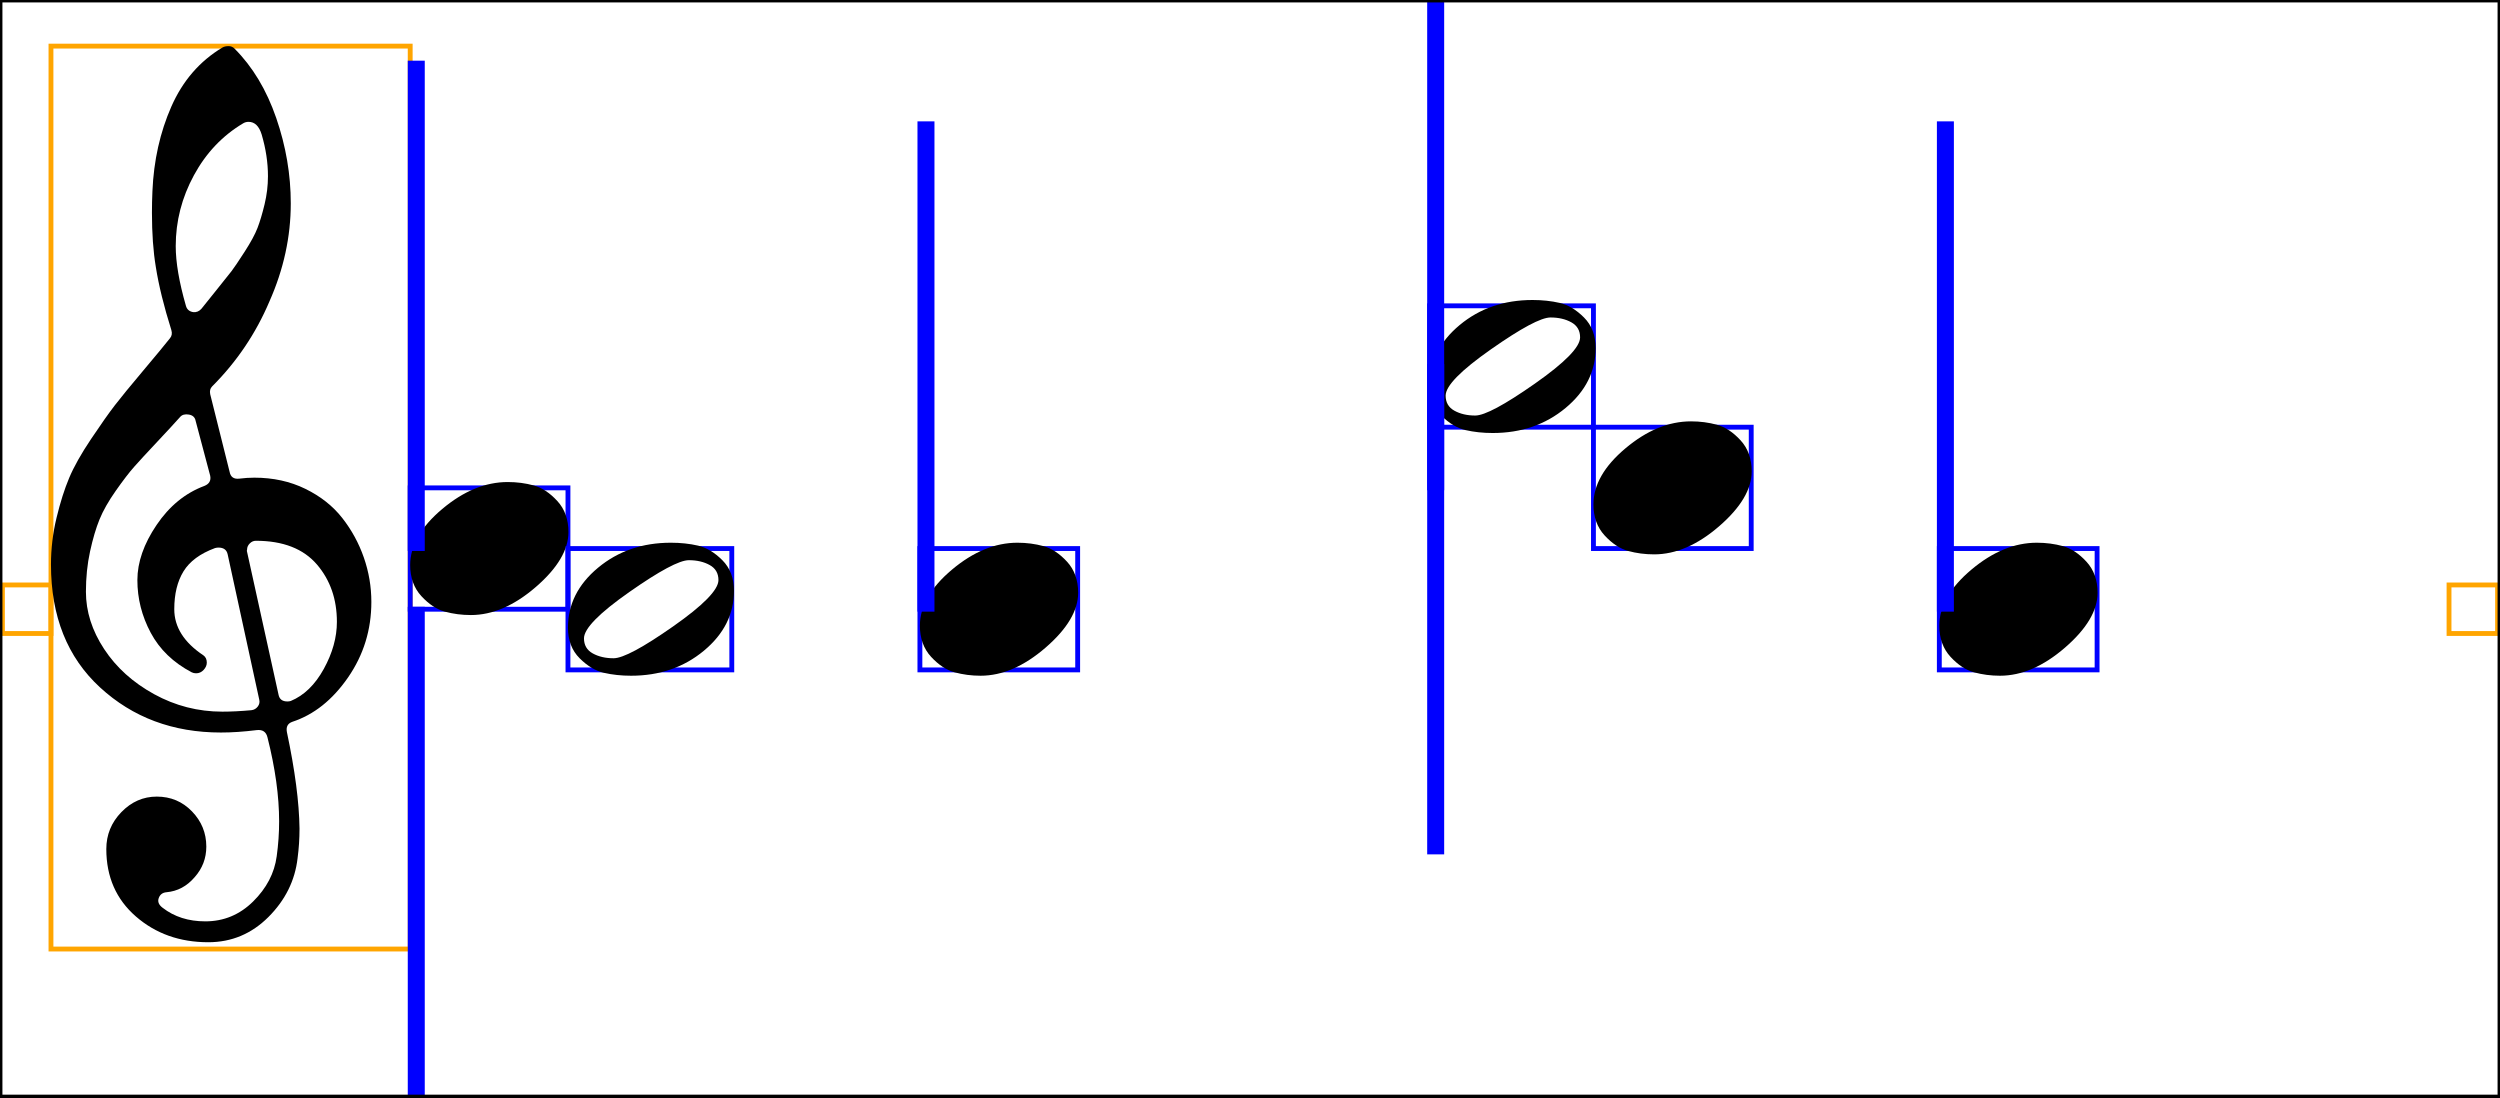
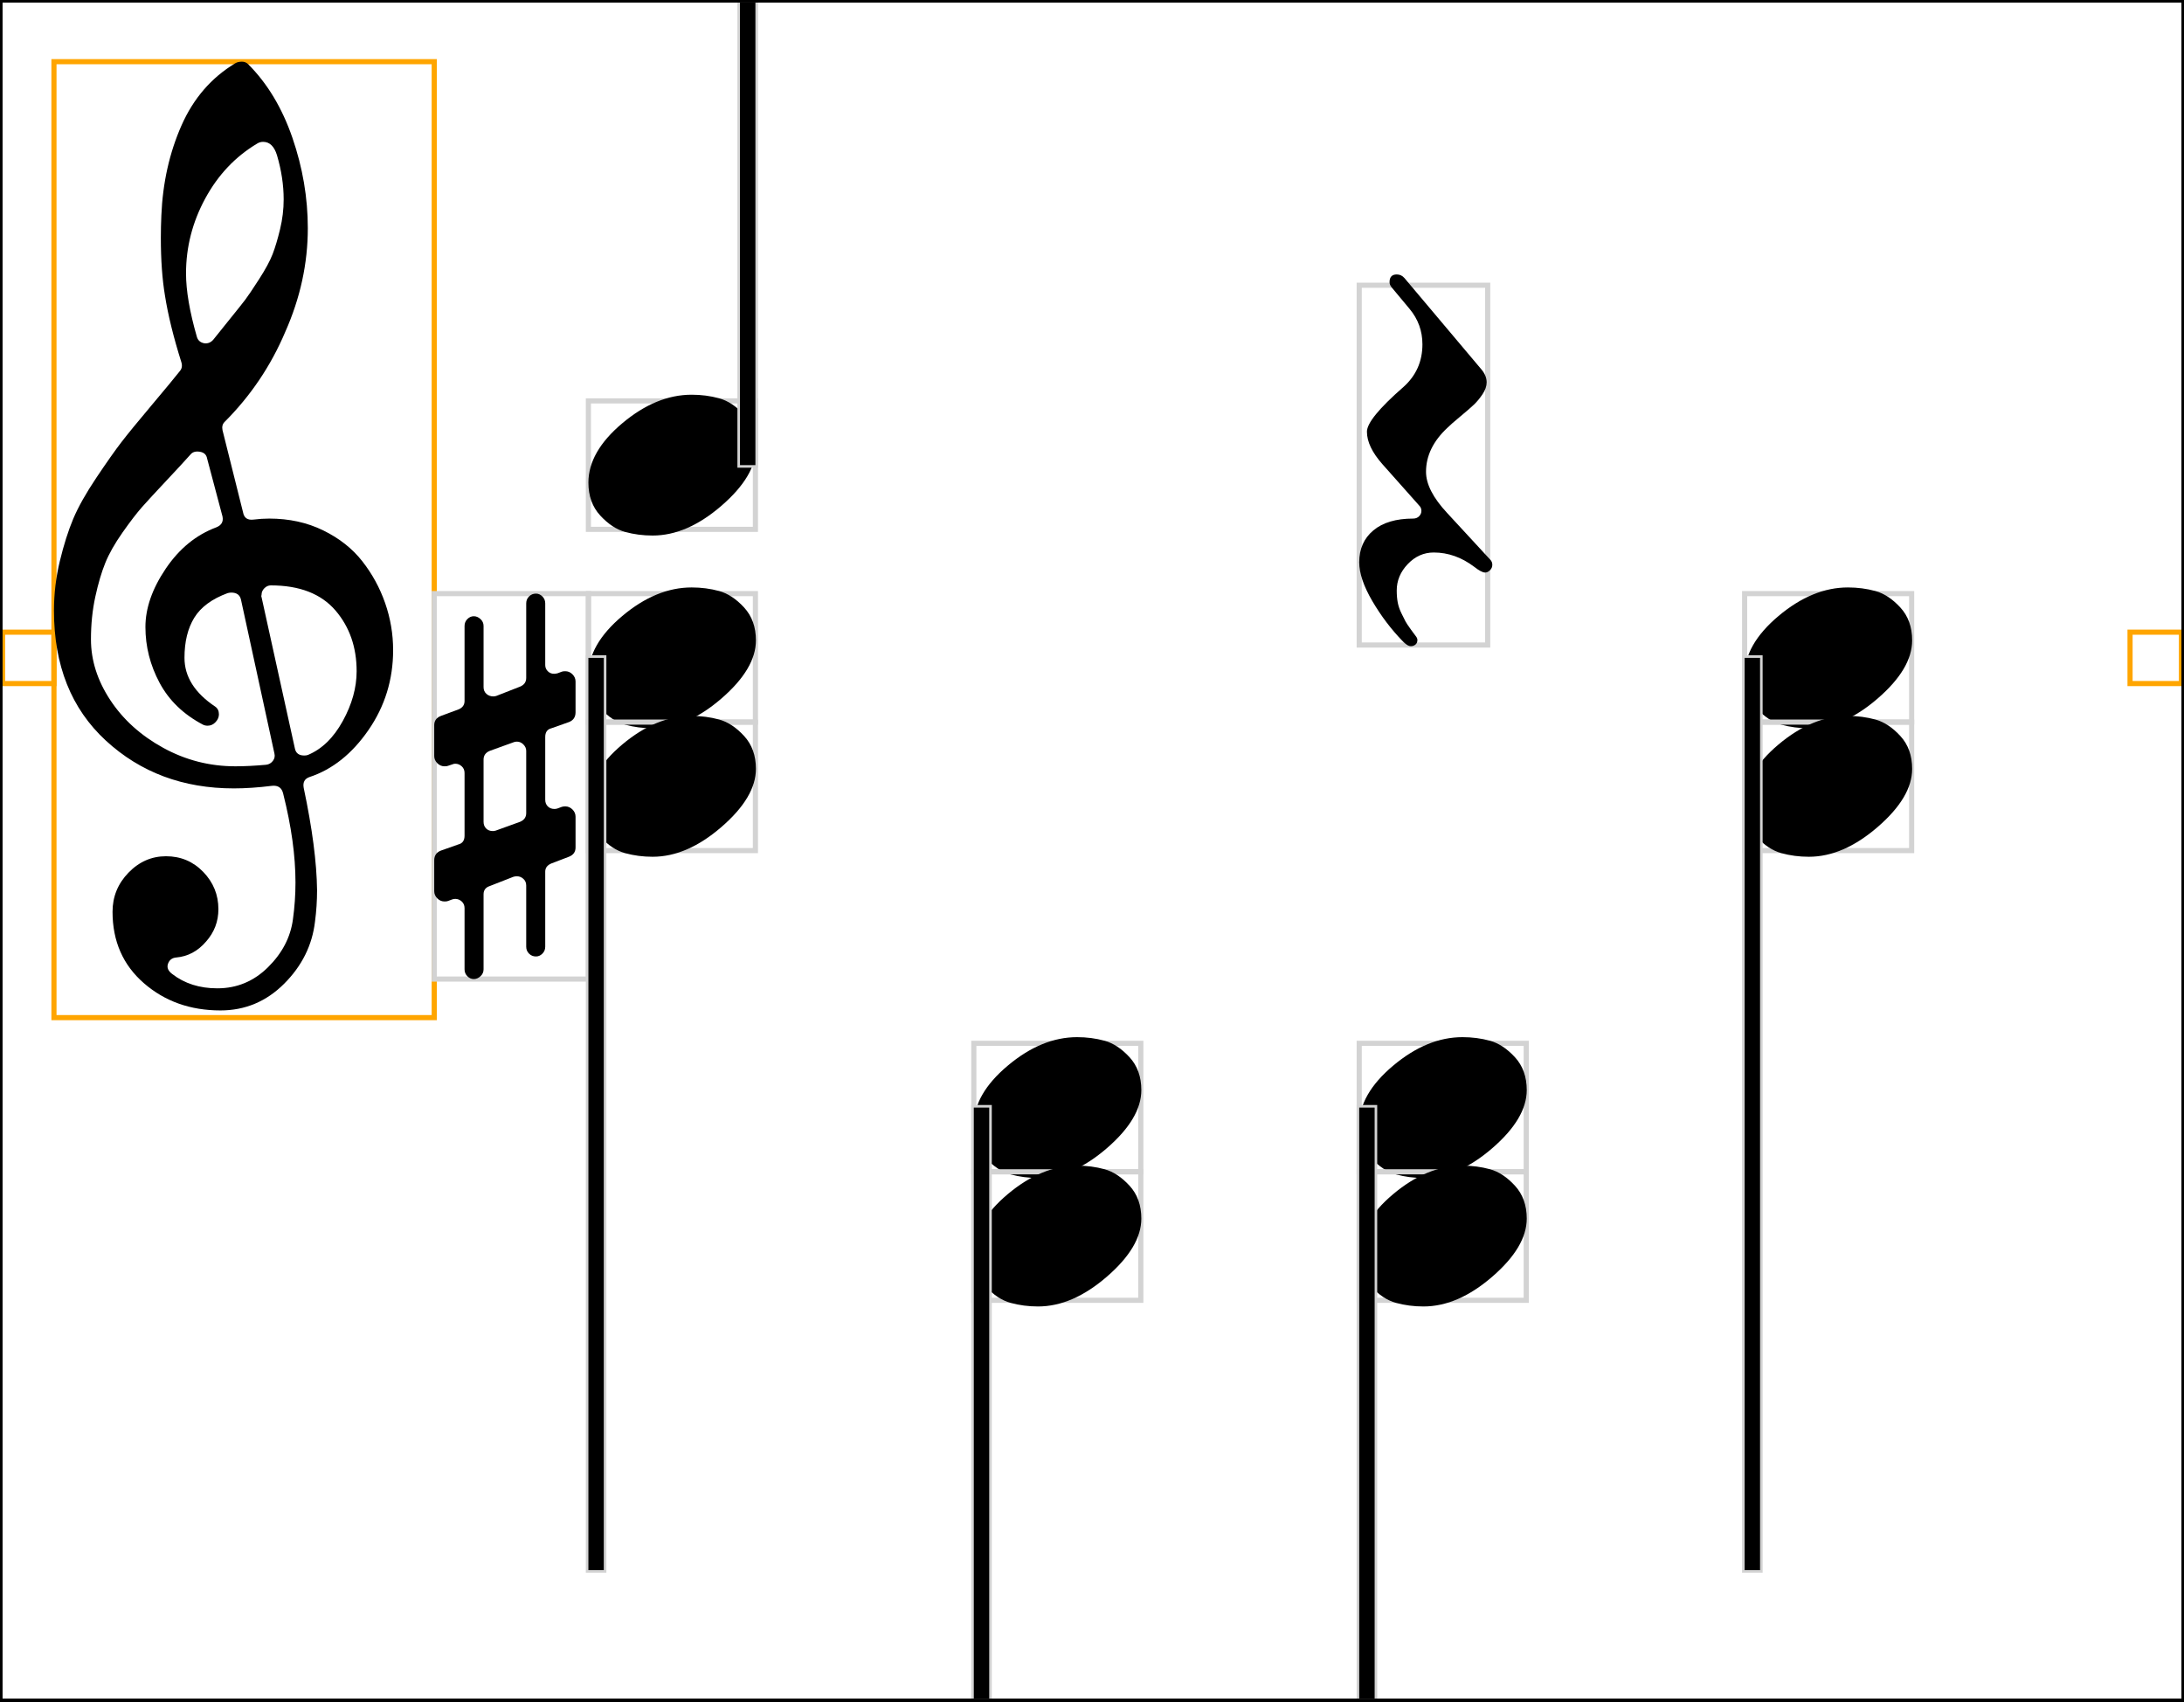
- <svg xmlns="http://www.w3.org/2000/svg" viewBox="0 0 515 226">
-   <rect x="0.5" y="120.5" width="10" height="10" stroke="orange" stroke-width="1" fill="none" />
-   <rect x="10.5" y="9.5" width="74" height="186" stroke="orange" stroke-width="1" fill="none" />
-   <path d="M 35.3 68 Q 33 60.7 32.1 55 Q 31.3 50.2 31.3 43.8 Q 31.3 41.6 31.4 39.4 Q 31.8 29.9 35.3 21.95 Q 38.8 14 45.8 9.8 Q 46.3 9.5 47.1 9.5 Q 47.8 9.5 48.3 10 Q 53.9 15.6 56.9 24.3 Q 59.9 33 59.9 41.9 Q 59.9 52.2 55.5 62.1 Q 51.3 72 43.7 79.6 Q 43.1 80.2 43.3 81.2 L 47.3 97.2 Q 47.6 98.8 49.3 98.6 Q 50.9 98.4 52.4 98.4 Q 58.2 98.4 62.9 100.7 Q 67.6 103 70.5 106.7 Q 73.4 110.4 74.95 114.85 Q 76.5 119.3 76.5 124 Q 76.5 132.6 71.7 139.55 Q 66.9 146.5 60.2 148.7 Q 58.8 149.2 59.1 150.8 Q 61.6 162.6 61.7 170.7 Q 61.7 173.8 61.3 176.8 Q 60.5 183.7 55.3 188.9 Q 50.1 194.1 42.9 194.1 Q 34.1 194.1 28 188.8 Q 21.9 183.5 21.9 174.9 Q 21.9 170.5 25 167.3 Q 28.1 164.1 32.3 164.1 Q 36.6 164.1 39.55 167.15 Q 42.5 170.2 42.5 174.4 Q 42.5 178 40.1 180.7 Q 37.7 183.5 34.3 183.8 Q 33.1 183.9 32.7 185 Q 32.3 186.1 33.5 187 Q 37.1 189.8 42.3 189.8 Q 48 189.8 52.15 185.7 Q 56.3 181.6 57 176.4 Q 57.5 172.8 57.5 169.2 Q 57.5 161.4 55.1 151.9 Q 54.7 150.2 52.9 150.4 Q 48.9 150.9 45.5 150.9 Q 30.7 150.9 20.6 141.6 Q 10.5 132.3 10.5 116.3 Q 10.5 111.4 11.65 106.65 Q 12.8 101.9 14.25 98.45 Q 15.7 95 18.75 90.45 Q 21.8 85.9 23.65 83.5 Q 25.5 81.1 29.5 76.35 Q 33.5 71.6 35 69.7 Q 35.6 69 35.3 68 Z M 50.9 113.7 L 57.4 143.2 Q 57.7 144.5 59.2 144.5 Q 59.6 144.5 59.9 144.4 Q 64 142.7 66.7 137.8 Q 69.4 132.9 69.4 128.1 Q 69.4 121.1 65.3 116.3 Q 61.1 111.4 52.7 111.4 Q 52 111.4 51.45 111.95 Q 50.9 112.5 50.9 113.2 Q 50.8 113.5 50.9 113.7 Z M 37.1 85.9 Q 35.5 87.7 32.35 91.05 Q 29.2 94.4 27.65 96.15 Q 26.1 97.9 23.85 101.1 Q 21.6 104.3 20.5 107 Q 19.4 109.7 18.55 113.6 Q 17.7 117.5 17.7 121.9 Q 17.7 128 21.45 133.7 Q 25.2 139.4 31.75 143 Q 38.3 146.6 45.8 146.6 Q 48.5 146.6 51.8 146.3 Q 52.6 146.2 53.1 145.55 Q 53.6 144.9 53.4 144.1 L 46.9 114.2 Q 46.6 112.8 45 112.8 Q 44.7 112.8 44.3 112.9 Q 39.7 114.6 37.8 117.7 Q 35.9 120.8 35.9 125.5 Q 35.9 131 41.9 135 Q 42.6 135.5 42.6 136.5 Q 42.6 137.3 41.95 138 Q 41.3 138.7 40.4 138.7 Q 39.9 138.7 39.5 138.5 Q 33.8 135.5 31.05 130.35 Q 28.3 125.2 28.3 119.5 Q 28.3 114 32.25 108.15 Q 36.2 102.3 42.1 100.1 Q 43.6 99.5 43.3 98 L 40.3 86.7 Q 40.1 85.6 38.9 85.4 Q 37.7 85.2 37.1 85.9 Z M 53.9 27.7 Q 53.1 25.1 51.2 25.1 Q 50.6 25.1 50.1 25.4 Q 43.7 29.2 39.95 36.1 Q 36.2 43 36.2 50.7 Q 36.2 55.7 38.3 63 Q 38.6 64.1 39.8 64.3 Q 40.8 64.4 41.5 63.6 Q 41.8 63.2 44.35 60.05 Q 46.9 56.9 47.7 55.85 Q 48.5 54.8 50.4 51.85 Q 52.3 48.9 53.05 46.95 Q 53.8 45 54.5 42.1 Q 55.2 39.2 55.2 36.3 Q 55.2 32.1 53.9 27.7 Z " fill="black" />
-   <rect x="84.5" y="100.5" width="32.5" height="25" stroke="blue" stroke-width="1" fill="none" />
-   <path d="M 84.5 116.4 Q 84.5 110.4 91.1 104.85 Q 97.7 99.3 104.6 99.3 Q 107.4 99.3 109.95 100 Q 112.5 100.7 114.8 103.2 Q 117.1 105.7 117.1 109.6 Q 117.1 115.1 110.4 120.9 Q 103.7 126.7 97 126.7 Q 94.2 126.7 91.65 126 Q 89.1 125.3 86.8 122.8 Q 84.5 120.3 84.5 116.4 Z " fill="black" />
-   <rect x="117" y="113" width="33.75" height="25" stroke="blue" stroke-width="1" fill="none" />
-   <path d="M 141.9 115.4 Q 139 115.4 129.65 121.95 Q 120.3 128.5 120.3 131.5 Q 120.3 133.6 122.1 134.6 Q 123.9 135.6 126.4 135.6 Q 129.3 135.6 138.65 129.05 Q 148 122.5 148 119.5 Q 148 117.4 146.2 116.4 Q 144.4 115.4 141.9 115.4 Z M 117 129.3 Q 117 122.1 123.2 116.95 Q 129.4 111.8 138.2 111.8 Q 141.2 111.8 143.8 112.4 Q 146.4 113 148.8 115.4 Q 151.2 117.8 151.2 121.7 Q 151.2 128.9 145 134.05 Q 138.8 139.2 130 139.2 Q 127 139.2 124.4 138.6 Q 121.8 138 119.4 135.6 Q 117 133.2 117 129.3 Z " fill="black" />
-   <rect x="84.5" y="13" width="2.5" height="100" stroke="blue" stroke-width="1" fill="none" />
-   <rect x="84.5" y="13" width="2.5" height="100" fill="blue" />
-   <rect x="84.5" y="125.5" width="2.5" height="100" stroke="blue" stroke-width="1" fill="none" />
-   <rect x="84.5" y="125.5" width="2.5" height="100" fill="blue" />
-   <rect x="189.5" y="113" width="32.5" height="25" stroke="blue" stroke-width="1" fill="none" />
-   <path d="M 189.5 128.9 Q 189.5 122.9 196.1 117.35 Q 202.7 111.8 209.6 111.8 Q 212.4 111.8 214.95 112.5 Q 217.5 113.2 219.8 115.7 Q 222.1 118.2 222.1 122.1 Q 222.1 127.6 215.4 133.4 Q 208.7 139.2 202 139.2 Q 199.2 139.2 196.65 138.5 Q 194.1 137.8 191.8 135.3 Q 189.5 132.8 189.5 128.9 Z " fill="black" />
-   <rect x="189.5" y="25.5" width="2.5" height="100" stroke="blue" stroke-width="1" fill="none" />
-   <rect x="189.5" y="25.5" width="2.5" height="100" fill="blue" />
-   <rect x="328.25" y="88" width="32.5" height="25" stroke="blue" stroke-width="1" fill="none" />
-   <path d="M 328.25 103.9 Q 328.25 97.9 334.85 92.35 Q 341.45 86.8 348.35 86.8 Q 351.15 86.8 353.7 87.5 Q 356.25 88.2 358.55 90.7 Q 360.85 93.2 360.85 97.1 Q 360.85 102.6 354.15 108.4 Q 347.45 114.2 340.75 114.2 Q 337.95 114.2 335.4 113.5 Q 332.85 112.8 330.55 110.3 Q 328.25 107.8 328.25 103.9 Z " fill="black" />
-   <rect x="294.5" y="63" width="33.75" height="25" stroke="blue" stroke-width="1" fill="none" />
-   <path d="M 319.4 65.4 Q 316.5 65.4 307.15 71.95 Q 297.8 78.5 297.8 81.5 Q 297.8 83.6 299.6 84.6 Q 301.4 85.6 303.9 85.6 Q 306.8 85.6 316.15 79.05 Q 325.5 72.5 325.5 69.5 Q 325.5 67.4 323.7 66.4 Q 321.9 65.4 319.4 65.4 Z M 294.5 79.3 Q 294.5 72.1 300.7 66.95 Q 306.9 61.8 315.7 61.8 Q 318.7 61.8 321.3 62.4 Q 323.9 63 326.3 65.4 Q 328.7 67.8 328.7 71.7 Q 328.7 78.9 322.5 84.05 Q 316.3 89.2 307.5 89.2 Q 304.5 89.2 301.9 88.6 Q 299.3 88 296.9 85.6 Q 294.5 83.2 294.5 79.3 Z " fill="black" />
-   <rect x="294.5" y="0.5" width="2.5" height="100" stroke="blue" stroke-width="1" fill="none" />
-   <rect x="294.5" y="0.5" width="2.5" height="100" fill="blue" />
-   <rect x="294.5" y="75.5" width="2.5" height="100" stroke="blue" stroke-width="1" fill="none" />
-   <rect x="294.5" y="75.5" width="2.5" height="100" fill="blue" />
-   <rect x="399.5" y="113" width="32.5" height="25" stroke="blue" stroke-width="1" fill="none" />
-   <path d="M 399.5 128.9 Q 399.5 122.9 406.1 117.35 Q 412.7 111.8 419.6 111.8 Q 422.4 111.8 424.95 112.5 Q 427.5 113.2 429.8 115.7 Q 432.1 118.2 432.1 122.1 Q 432.1 127.6 425.4 133.4 Q 418.7 139.2 412 139.2 Q 409.2 139.2 406.65 138.5 Q 404.1 137.8 401.8 135.3 Q 399.5 132.8 399.5 128.9 Z " fill="black" />
-   <rect x="399.5" y="25.5" width="2.5" height="100" stroke="blue" stroke-width="1" fill="none" />
-   <rect x="399.5" y="25.5" width="2.5" height="100" fill="blue" />
-   <rect x="504.5" y="120.5" width="10" height="10" stroke="orange" stroke-width="1" fill="none" />
-   <rect x="0" y="0" width="515" height="226" stroke="black" stroke-width="1" fill="none" />
+ <svg xmlns="http://www.w3.org/2000/svg" viewBox="0 0 425 331">
+   <rect x="0.5" y="123" width="10" height="10" stroke="orange" stroke-width="1" fill="none" />
+   <rect x="10.5" y="12" width="74" height="186" stroke="orange" stroke-width="1" fill="none" />
+   <path d="M 35.3 70.5 Q 33 63.2 32.1 57.5 Q 31.3 52.7 31.3 46.3 Q 31.3 44.1 31.4 41.9 Q 31.8 32.4 35.3 24.45 Q 38.8 16.5 45.8 12.3 Q 46.3 12 47.1 12 Q 47.8 12 48.3 12.5 Q 53.9 18.1 56.9 26.8 Q 59.9 35.5 59.9 44.4 Q 59.9 54.7 55.5 64.6 Q 51.3 74.5 43.7 82.1 Q 43.1 82.7 43.3 83.7 L 47.3 99.7 Q 47.6 101.3 49.3 101.1 Q 50.9 100.9 52.4 100.9 Q 58.2 100.9 62.9 103.2 Q 67.6 105.5 70.5 109.2 Q 73.4 112.9 74.95 117.35 Q 76.5 121.8 76.5 126.5 Q 76.5 135.1 71.7 142.05 Q 66.9 149 60.2 151.2 Q 58.8 151.7 59.1 153.3 Q 61.6 165.1 61.7 173.2 Q 61.7 176.3 61.3 179.3 Q 60.5 186.2 55.3 191.4 Q 50.1 196.6 42.9 196.6 Q 34.1 196.6 28 191.3 Q 21.9 186 21.9 177.4 Q 21.9 173 25 169.8 Q 28.1 166.6 32.3 166.6 Q 36.6 166.6 39.55 169.65 Q 42.5 172.7 42.5 176.9 Q 42.5 180.5 40.1 183.2 Q 37.7 186 34.3 186.3 Q 33.1 186.4 32.7 187.5 Q 32.3 188.6 33.5 189.5 Q 37.1 192.3 42.3 192.3 Q 48 192.3 52.15 188.2 Q 56.3 184.1 57 178.9 Q 57.5 175.3 57.5 171.7 Q 57.5 163.9 55.1 154.4 Q 54.7 152.7 52.9 152.9 Q 48.9 153.4 45.5 153.4 Q 30.7 153.4 20.6 144.1 Q 10.5 134.8 10.5 118.8 Q 10.5 113.9 11.65 109.15 Q 12.8 104.4 14.25 100.95 Q 15.7 97.5 18.75 92.95 Q 21.8 88.4 23.65 86 Q 25.5 83.6 29.5 78.85 Q 33.5 74.1 35 72.2 Q 35.6 71.5 35.3 70.5 Z M 50.9 116.2 L 57.4 145.7 Q 57.7 147 59.2 147 Q 59.6 147 59.9 146.9 Q 64 145.2 66.7 140.3 Q 69.4 135.4 69.4 130.6 Q 69.4 123.6 65.3 118.8 Q 61.1 113.9 52.7 113.9 Q 52 113.9 51.45 114.45 Q 50.9 115 50.9 115.7 Q 50.8 116 50.9 116.2 Z M 37.1 88.4 Q 35.5 90.2 32.35 93.55 Q 29.2 96.9 27.65 98.65 Q 26.1 100.4 23.85 103.6 Q 21.6 106.8 20.5 109.5 Q 19.4 112.2 18.55 116.1 Q 17.7 120 17.7 124.4 Q 17.7 130.5 21.45 136.2 Q 25.2 141.9 31.75 145.5 Q 38.3 149.1 45.8 149.1 Q 48.5 149.1 51.8 148.8 Q 52.6 148.7 53.1 148.05 Q 53.6 147.4 53.4 146.6 L 46.9 116.7 Q 46.6 115.3 45 115.3 Q 44.7 115.3 44.3 115.4 Q 39.7 117.1 37.8 120.2 Q 35.9 123.3 35.9 128 Q 35.9 133.5 41.9 137.5 Q 42.6 138 42.6 139 Q 42.6 139.8 41.95 140.5 Q 41.3 141.2 40.4 141.2 Q 39.9 141.2 39.5 141 Q 33.8 138 31.05 132.85 Q 28.3 127.7 28.3 122 Q 28.3 116.5 32.25 110.65 Q 36.2 104.8 42.1 102.6 Q 43.6 102 43.3 100.5 L 40.3 89.2 Q 40.1 88.1 38.9 87.9 Q 37.7 87.7 37.1 88.4 Z M 53.9 30.2 Q 53.1 27.6 51.2 27.6 Q 50.6 27.6 50.1 27.9 Q 43.7 31.7 39.95 38.6 Q 36.2 45.5 36.2 53.2 Q 36.2 58.2 38.3 65.5 Q 38.6 66.6 39.8 66.8 Q 40.8 66.9 41.5 66.1 Q 41.8 65.7 44.35 62.55 Q 46.9 59.4 47.7 58.35 Q 48.5 57.3 50.4 54.35 Q 52.3 51.4 53.05 49.45 Q 53.8 47.5 54.5 44.6 Q 55.2 41.7 55.2 38.8 Q 55.2 34.6 53.9 30.2 Z " fill="black" />
+   <rect x="114.5" y="78" width="32.5" height="25" stroke="lightgray" stroke-width="1" fill="none" />
+   <path d="M 114.5 93.9 Q 114.5 87.9 121.1 82.35 Q 127.7 76.8 134.6 76.8 Q 137.4 76.8 139.95 77.5 Q 142.5 78.2 144.8 80.7 Q 147.1 83.2 147.1 87.1 Q 147.1 92.6 140.4 98.4 Q 133.7 104.2 127 104.2 Q 124.2 104.2 121.65 103.5 Q 119.1 102.8 116.8 100.3 Q 114.5 97.8 114.5 93.9 Z " fill="black" />
+   <rect x="114.5" y="115.5" width="32.5" height="25" stroke="lightgray" stroke-width="1" fill="none" />
+   <path d="M 114.5 131.4 Q 114.5 125.4 121.1 119.85 Q 127.7 114.3 134.6 114.3 Q 137.4 114.3 139.95 115 Q 142.5 115.7 144.8 118.2 Q 147.1 120.7 147.1 124.6 Q 147.1 130.1 140.4 135.9 Q 133.7 141.7 127 141.7 Q 124.2 141.7 121.65 141 Q 119.1 140.3 116.8 137.8 Q 114.5 135.3 114.5 131.4 Z " fill="black" />
+   <rect x="114.5" y="140.5" width="32.5" height="25" stroke="lightgray" stroke-width="1" fill="none" />
+   <path d="M 114.5 156.4 Q 114.5 150.4 121.1 144.85 Q 127.7 139.3 134.6 139.3 Q 137.4 139.3 139.95 140 Q 142.5 140.7 144.8 143.2 Q 147.1 145.7 147.1 149.6 Q 147.1 155.1 140.4 160.9 Q 133.7 166.7 127 166.7 Q 124.2 166.7 121.65 166 Q 119.1 165.3 116.8 162.8 Q 114.5 160.3 114.5 156.4 Z " fill="black" />
+   <rect x="84.5" y="115.5" width="30" height="75" stroke="lightgray" stroke-width="1" fill="none" />
+   <path d="M 106.1 143.4 L 106.1 155.6 Q 106.1 156.4 106.6 156.9 Q 107.1 157.4 107.9 157.4 Q 108.2 157.4 108.5 157.3 L 109.3 157 Q 109.6 156.9 110 156.9 Q 110.8 156.9 111.4 157.5 Q 112 158.1 112 158.9 L 112 164.9 Q 112 166.2 110.7 166.7 L 107.3 168 Q 106.1 168.5 106.1 169.6 L 106.1 184.2 Q 106.1 185 105.55 185.55 Q 105 186.1 104.3 186.1 Q 103.5 186.1 102.95 185.55 Q 102.4 185 102.4 184.2 L 102.4 172.3 Q 102.4 171.5 101.85 171 Q 101.3 170.5 100.6 170.5 Q 100.2 170.5 99.9 170.6 L 95.3 172.4 Q 94.1 172.8 94.1 174 L 94.1 188.6 Q 94.1 189.4 93.5 189.95 Q 92.9 190.5 92.2 190.5 Q 91.5 190.5 90.95 189.95 Q 90.4 189.4 90.4 188.6 L 90.4 176.7 Q 90.4 175.9 89.85 175.4 Q 89.3 174.9 88.6 174.9 Q 88.3 174.9 88 175 L 87.2 175.3 Q 87 175.4 86.5 175.4 Q 85.7 175.4 85.1 174.8 Q 84.5 174.2 84.5 173.4 L 84.5 167.4 Q 84.5 166 85.8 165.5 L 89.2 164.3 Q 90.4 164 90.4 162.6 L 90.4 150.4 Q 90.4 149.6 89.85 149.1 Q 89.3 148.6 88.6 148.6 Q 88.3 148.6 88.1 148.7 L 87.2 149 Q 87 149.1 86.5 149.1 Q 85.7 149.1 85.1 148.5 Q 84.5 147.9 84.5 147.1 L 84.5 141.1 Q 84.5 139.8 85.8 139.3 L 89.3 138 Q 90.4 137.5 90.4 136.4 L 90.4 121.8 Q 90.4 121 90.95 120.45 Q 91.5 119.9 92.2 119.9 Q 92.9 119.9 93.5 120.45 Q 94.1 121 94.1 121.8 L 94.1 133.7 Q 94.1 134.5 94.65 135 Q 95.2 135.5 96 135.5 Q 96.3 135.5 96.6 135.4 L 101.2 133.6 Q 102.4 133.1 102.4 131.9 L 102.4 117.4 Q 102.4 116.6 102.95 116.05 Q 103.5 115.5 104.3 115.5 Q 105 115.5 105.55 116.05 Q 106.1 116.6 106.1 117.4 L 106.1 129.4 Q 106.1 130.1 106.6 130.6 Q 107.1 131.1 107.8 131.1 Q 108.1 131.1 108.5 131 L 109.3 130.7 Q 109.5 130.6 110 130.6 Q 110.8 130.6 111.4 131.2 Q 112 131.8 112 132.6 L 112 138.6 Q 112 140 110.7 140.5 L 107.3 141.7 Q 106.1 142 106.1 143.4 Z M 102.4 158.2 L 102.4 146.1 Q 102.4 145.4 101.85 144.85 Q 101.3 144.3 100.6 144.3 Q 100.3 144.3 100 144.4 L 95.3 146.1 Q 94.1 146.6 94.1 147.8 L 94.1 159.9 Q 94.1 160.7 94.6 161.2 Q 95.1 161.7 95.9 161.7 Q 96.2 161.7 96.5 161.6 L 101.2 159.9 Q 102.4 159.4 102.4 158.2 Z " fill="black" />
+   <rect x="144" y="0.5" width="3" height="90" stroke="lightgray" stroke-width="1" fill="none" />
+   <rect x="144" y="0.5" width="3" height="90" fill="black" />
+   <rect x="114.5" y="128" width="3" height="177.5" stroke="lightgray" stroke-width="1" fill="none" />
+   <rect x="114.5" y="128" width="3" height="177.5" fill="black" />
+   <rect x="189.5" y="203" width="32.5" height="25" stroke="lightgray" stroke-width="1" fill="none" />
+   <path d="M 189.5 218.9 Q 189.5 212.9 196.1 207.35 Q 202.7 201.8 209.6 201.8 Q 212.4 201.8 214.95 202.5 Q 217.5 203.2 219.8 205.7 Q 222.1 208.2 222.1 212.1 Q 222.1 217.6 215.4 223.4 Q 208.7 229.2 202 229.2 Q 199.2 229.2 196.65 228.5 Q 194.1 227.8 191.8 225.3 Q 189.5 222.8 189.5 218.9 Z " fill="black" />
+   <rect x="189.5" y="228" width="32.5" height="25" stroke="lightgray" stroke-width="1" fill="none" />
+   <path d="M 189.5 243.9 Q 189.5 237.9 196.1 232.35 Q 202.7 226.8 209.6 226.8 Q 212.4 226.8 214.95 227.5 Q 217.5 228.2 219.8 230.7 Q 222.1 233.2 222.1 237.1 Q 222.1 242.6 215.4 248.4 Q 208.7 254.2 202 254.2 Q 199.2 254.2 196.65 253.5 Q 194.1 252.8 191.8 250.3 Q 189.5 247.8 189.5 243.9 Z " fill="black" />
+   <rect x="189.5" y="215.5" width="3" height="115" stroke="lightgray" stroke-width="1" fill="none" />
+   <rect x="189.5" y="215.5" width="3" height="115" fill="black" />
+   <rect x="264.5" y="55.5" width="25" height="70" stroke="lightgray" stroke-width="1" fill="none" />
+   <path d="M 275 100.9 Q 275.7 100.9 276.15 100.45 Q 276.6 100 276.6 99.4 Q 276.6 98.8 276.2 98.4 L 269 90.3 Q 266 86.9 266 84 Q 266 81.5 273.1 75.3 Q 276.8 72 276.8 67 Q 276.8 63.1 274.3 60.1 L 270.8 55.9 Q 270.4 55.4 270.4 54.9 Q 270.4 53.4 271.8 53.4 Q 272.7 53.4 273.3 54.1 L 288.3 71.9 Q 289.3 73.1 289.3 74.4 Q 289.3 75.5 288.5 76.7 Q 287.7 77.9 286.8 78.75 Q 285.9 79.6 284.15 81.05 Q 282.4 82.5 281.7 83.2 Q 277.5 87.1 277.5 91.8 Q 277.5 95.4 281.6 99.8 L 290 108.9 Q 290.4 109.3 290.4 109.9 Q 290.4 110.5 289.95 110.95 Q 289.5 111.4 289 111.4 Q 288.3 111.4 286.9 110.3 Q 283.2 107.5 279 107.5 Q 276.1 107.5 273.95 109.75 Q 271.8 112 271.8 114.9 Q 271.8 116.2 272 117.25 Q 272.2 118.3 272.75 119.4 Q 273.3 120.5 273.5 120.9 Q 273.7 121.3 274.6 122.55 Q 275.5 123.8 275.6 123.9 Q 275.9 124.3 275.8 124.8 Q 275.7 125.3 275.25 125.55 Q 274.8 125.8 274.3 125.7 Q 273.8 125.6 273 124.8 Q 269.6 121.3 267.05 116.95 Q 264.5 112.6 264.5 109.4 Q 264.5 105.5 267.25 103.2 Q 270 100.9 275 100.9 Z " fill="black" />
+   <rect x="264.5" y="203" width="32.5" height="25" stroke="lightgray" stroke-width="1" fill="none" />
+   <path d="M 264.5 218.9 Q 264.5 212.9 271.1 207.35 Q 277.7 201.8 284.6 201.8 Q 287.4 201.8 289.95 202.5 Q 292.5 203.2 294.8 205.7 Q 297.1 208.2 297.1 212.1 Q 297.1 217.6 290.4 223.4 Q 283.7 229.2 277 229.2 Q 274.2 229.2 271.65 228.5 Q 269.1 227.8 266.8 225.3 Q 264.5 222.8 264.5 218.9 Z " fill="black" />
+   <rect x="264.5" y="228" width="32.5" height="25" stroke="lightgray" stroke-width="1" fill="none" />
+   <path d="M 264.5 243.9 Q 264.5 237.9 271.1 232.35 Q 277.7 226.8 284.6 226.8 Q 287.4 226.8 289.95 227.5 Q 292.5 228.2 294.8 230.7 Q 297.1 233.2 297.1 237.1 Q 297.1 242.6 290.4 248.4 Q 283.7 254.2 277 254.2 Q 274.2 254.2 271.65 253.5 Q 269.1 252.8 266.8 250.3 Q 264.5 247.8 264.5 243.9 Z " fill="black" />
+   <rect x="264.5" y="215.5" width="3" height="115" stroke="lightgray" stroke-width="1" fill="none" />
+   <rect x="264.5" y="215.5" width="3" height="115" fill="black" />
+   <rect x="339.5" y="115.5" width="32.5" height="25" stroke="lightgray" stroke-width="1" fill="none" />
+   <path d="M 339.5 131.4 Q 339.5 125.4 346.1 119.85 Q 352.7 114.3 359.6 114.3 Q 362.4 114.3 364.95 115 Q 367.5 115.7 369.8 118.2 Q 372.1 120.7 372.1 124.6 Q 372.1 130.1 365.4 135.9 Q 358.7 141.7 352 141.7 Q 349.2 141.7 346.65 141 Q 344.1 140.3 341.8 137.8 Q 339.5 135.3 339.5 131.4 Z " fill="black" />
+   <rect x="339.5" y="140.5" width="32.5" height="25" stroke="lightgray" stroke-width="1" fill="none" />
+   <path d="M 339.5 156.4 Q 339.5 150.4 346.1 144.85 Q 352.7 139.3 359.6 139.3 Q 362.4 139.3 364.95 140 Q 367.5 140.7 369.8 143.2 Q 372.1 145.7 372.1 149.6 Q 372.1 155.1 365.4 160.9 Q 358.7 166.7 352 166.7 Q 349.2 166.7 346.65 166 Q 344.1 165.3 341.8 162.8 Q 339.5 160.3 339.5 156.4 Z " fill="black" />
+   <rect x="339.5" y="128" width="3" height="177.5" stroke="lightgray" stroke-width="1" fill="none" />
+   <rect x="339.5" y="128" width="3" height="177.5" fill="black" />
+   <rect x="414.5" y="123" width="10" height="10" stroke="orange" stroke-width="1" fill="none" />
+   <rect x="0" y="0" width="425" height="331" stroke="black" stroke-width="1" fill="none" />
</svg>
